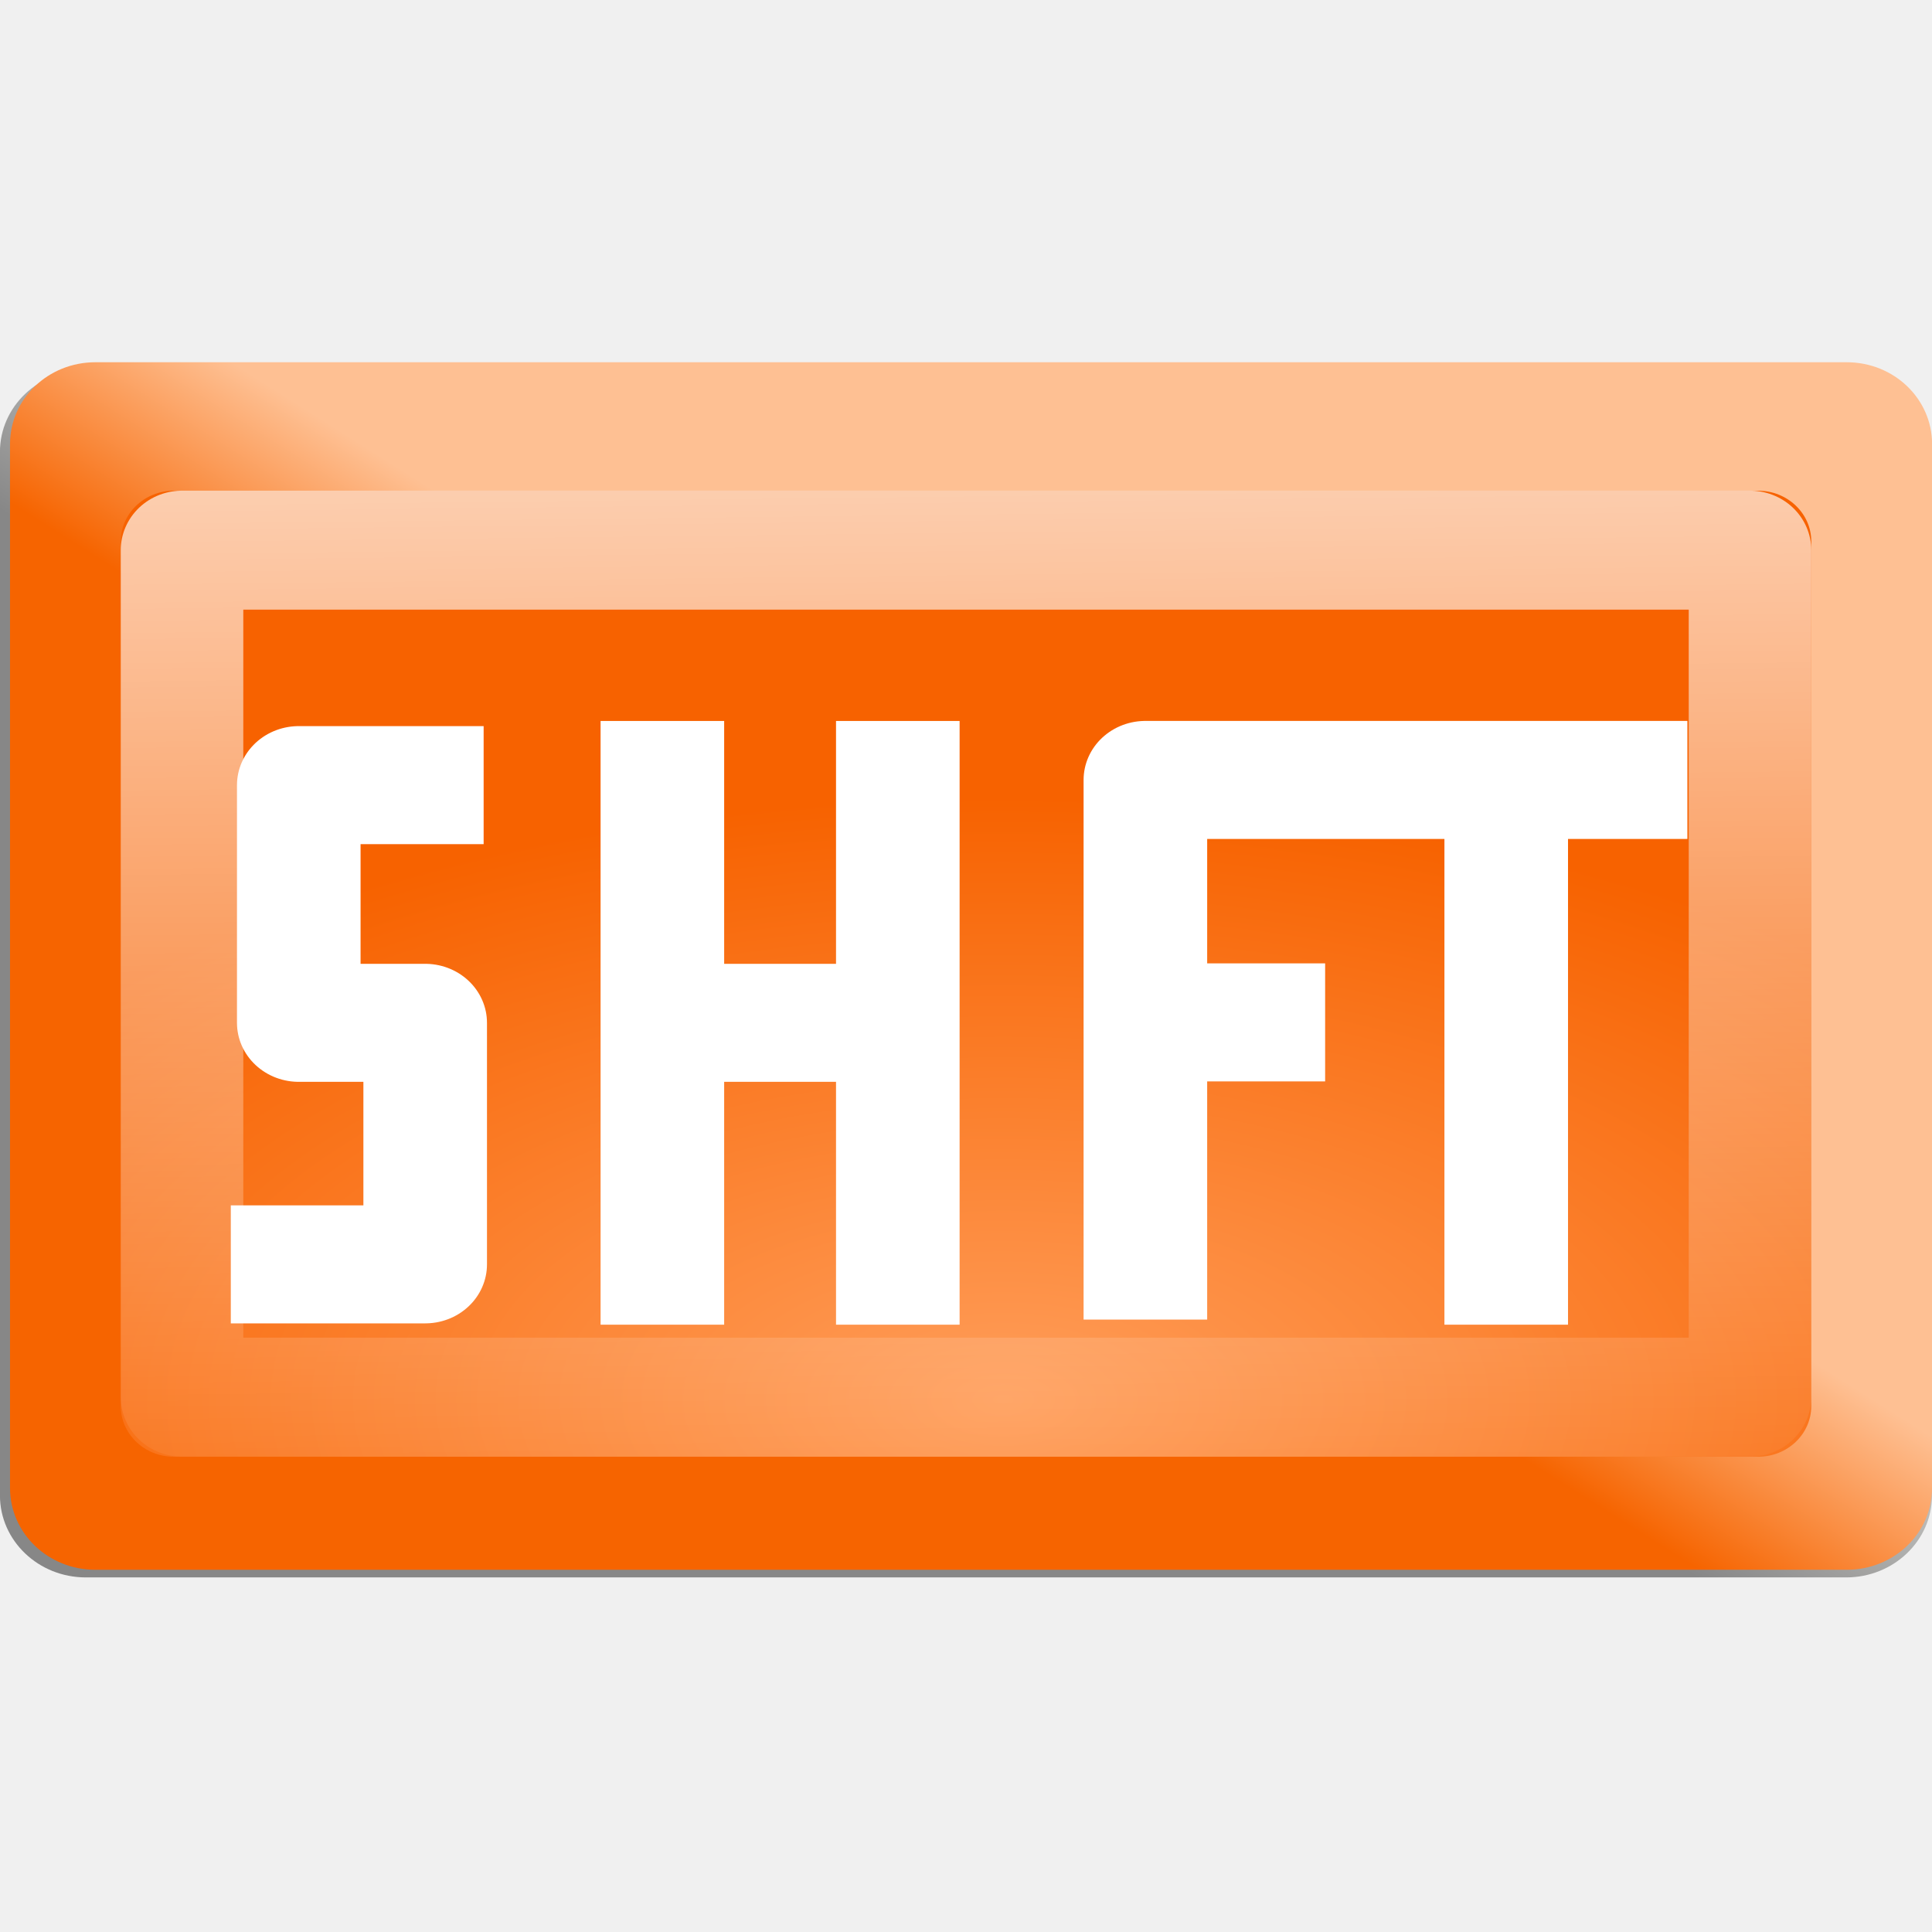
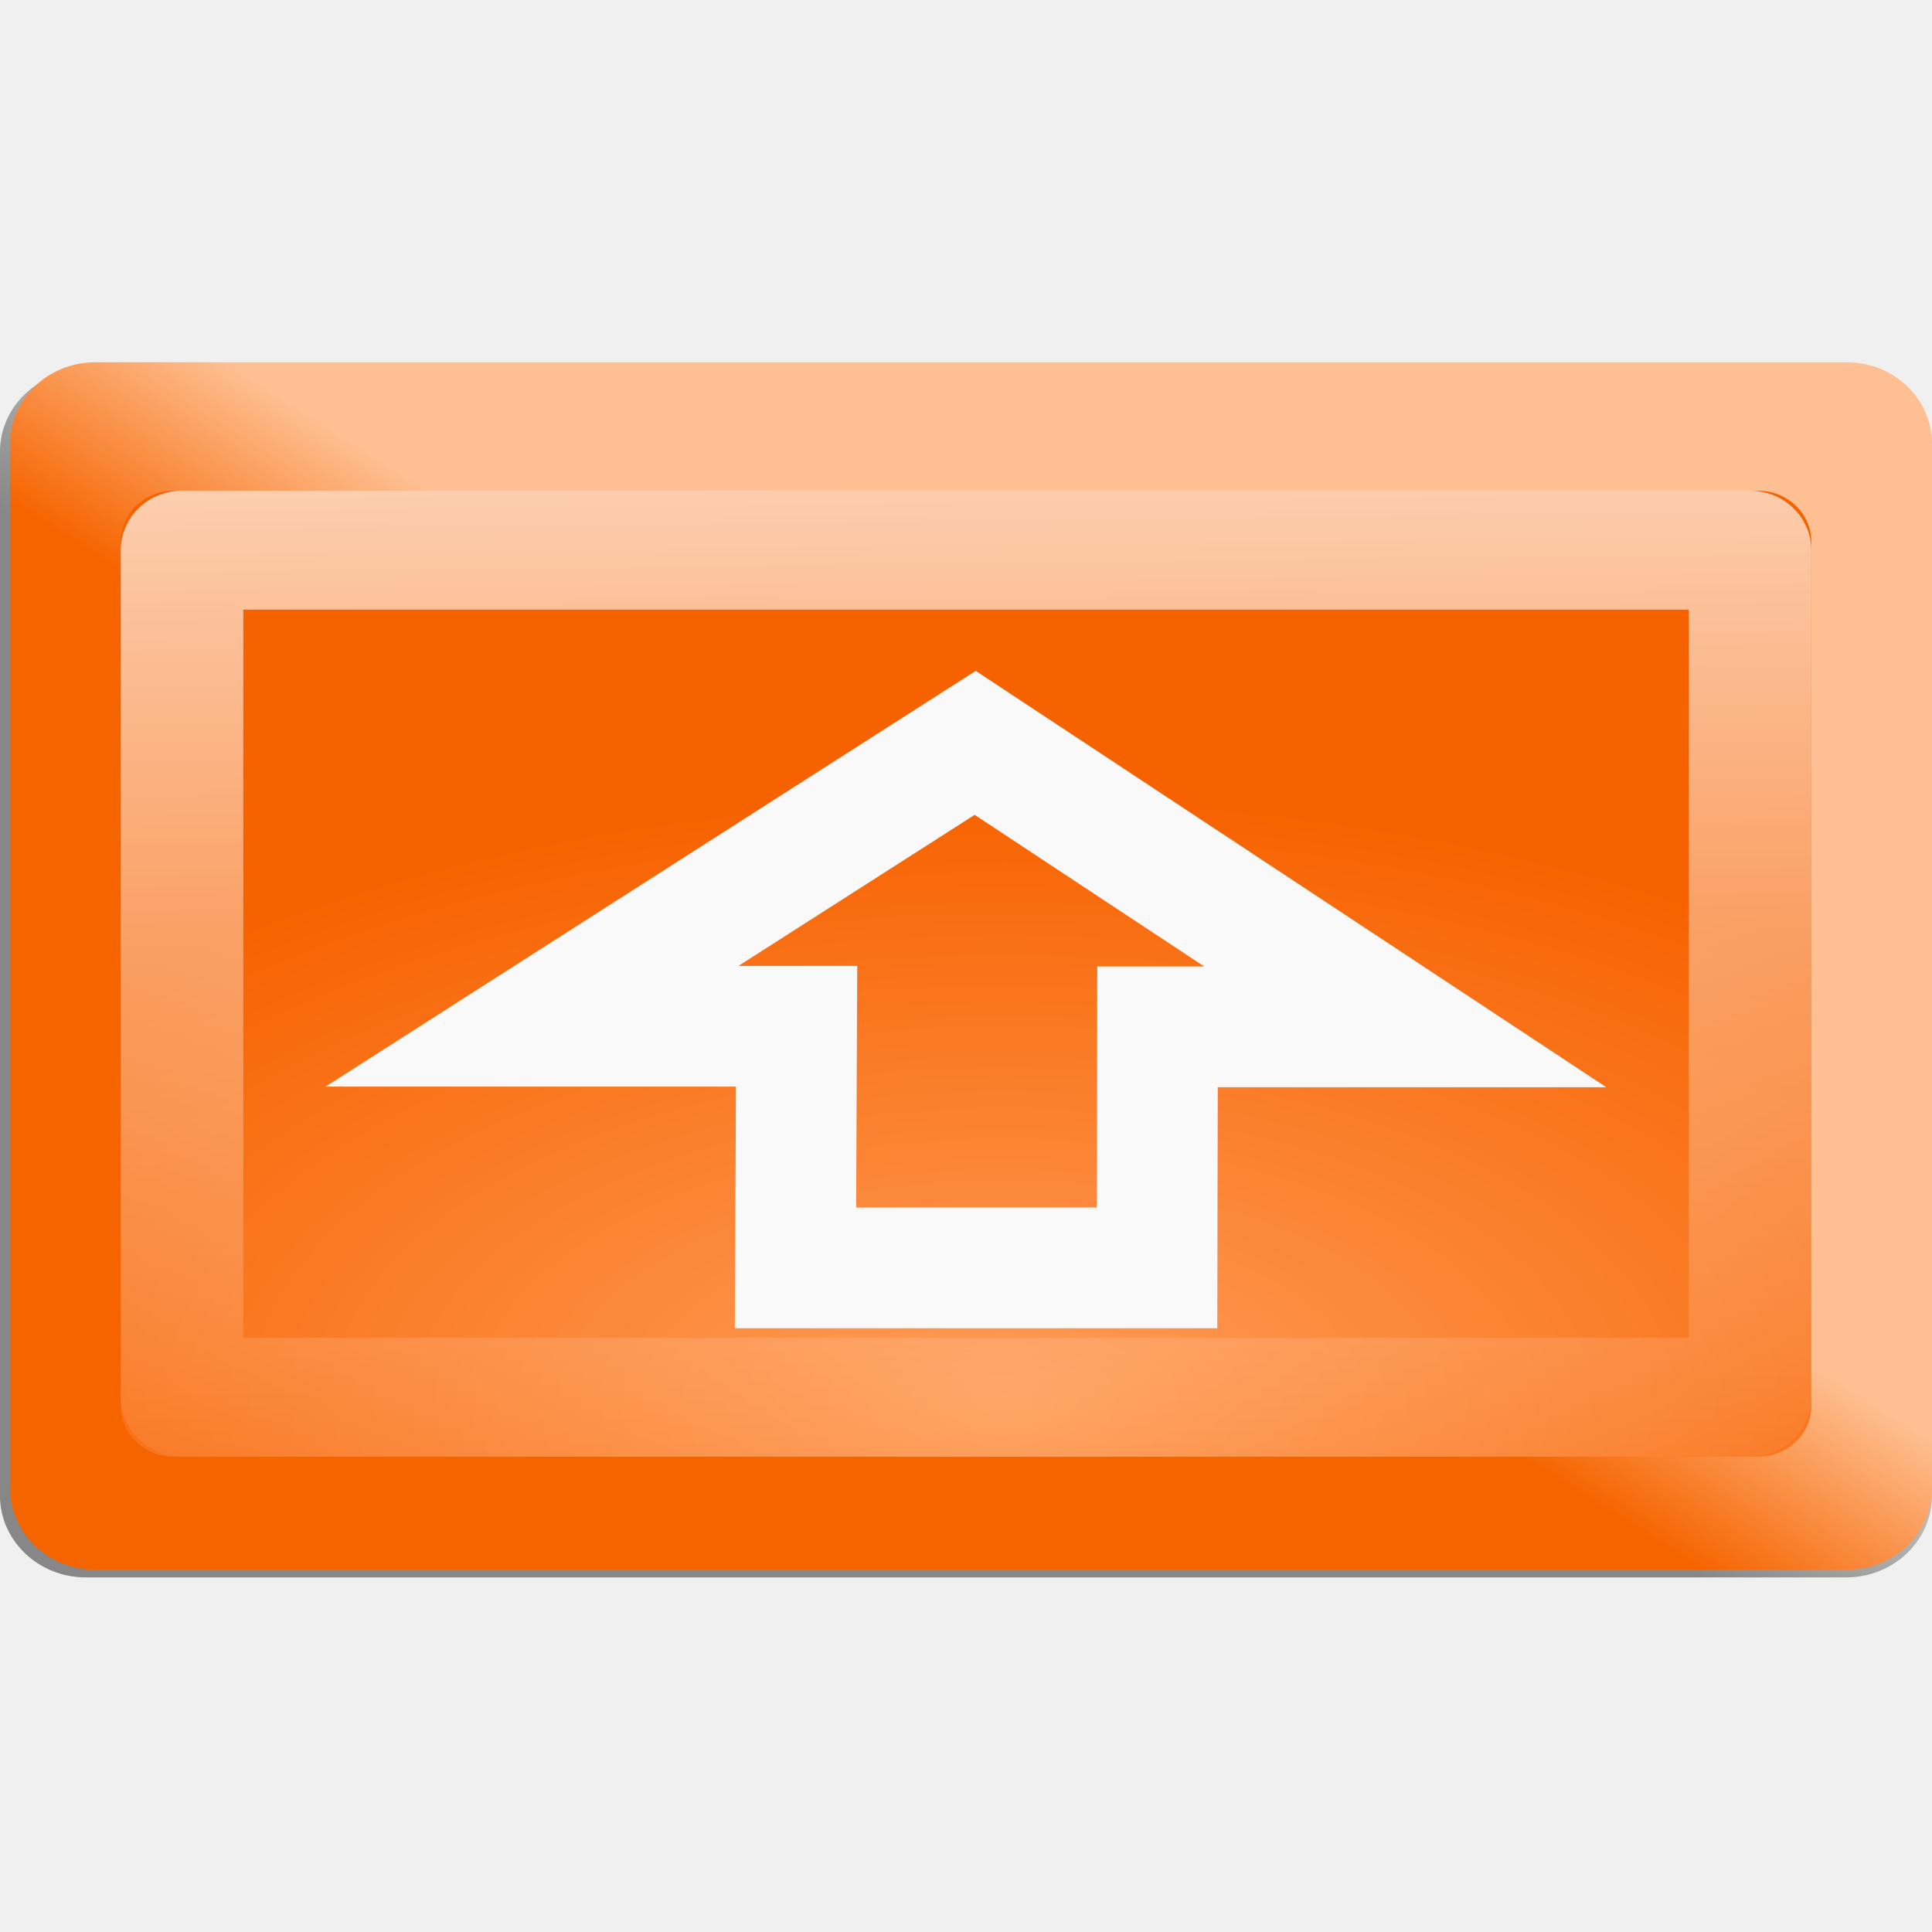
<svg xmlns="http://www.w3.org/2000/svg" xmlns:xlink="http://www.w3.org/1999/xlink" width="16" height="16" viewBox="0 0 16 16" version="1.1" id="svg1">
  <defs id="defs1">
    <linearGradient id="linearGradient5">
      <stop style="stop-color:#ffffff;stop-opacity:1;" offset="0" id="stop5" />
      <stop style="stop-color:#ffffff;stop-opacity:0;" offset="1" id="stop6" />
    </linearGradient>
    <linearGradient id="linearGradient2">
      <stop style="stop-color:#878787;stop-opacity:1;" offset="0" id="stop2" />
      <stop style="stop-color:#cdcdca;stop-opacity:1;" offset="1" id="stop3" />
    </linearGradient>
    <linearGradient id="linearGradient5801-3-8-6-3">
      <stop style="stop-color:#d3d7cf;stop-opacity:1" offset="0" id="stop5803-7-3-7-6" />
      <stop style="stop-color:#888a85;stop-opacity:1" offset="1" id="stop5805-7-8-5-5" />
    </linearGradient>
    <linearGradient id="linearGradient5035-3-6-4-4-0">
      <stop style="stop-color:#ffffff;stop-opacity:1;" offset="0" id="stop5037-9-2-0-7-5" />
      <stop style="stop-color:#c0beba;stop-opacity:1;" offset="1" id="stop5039-8-6-9-1-0" />
    </linearGradient>
    <linearGradient id="linearGradient6079-0-9-9-1">
      <stop id="stop6081-8-3-0-1" offset="0" style="stop-color:#babdb6;stop-opacity:1" />
      <stop id="stop6083-8-3-0-3" offset="1" style="stop-color:#eeeeec;stop-opacity:1" />
    </linearGradient>
    <linearGradient xlink:href="#linearGradient2" id="linearGradient3" x1="14.798" y1="23.679" x2="24.042" y2="6.16" gradientUnits="userSpaceOnUse" />
    <linearGradient xlink:href="#linearGradient2" id="linearGradient4" gradientUnits="userSpaceOnUse" x1="13.502" y1="12.638" x2="15.125" y2="10.447" />
    <linearGradient xlink:href="#linearGradient2-2" id="linearGradient4-0" gradientUnits="userSpaceOnUse" x1="13.502" y1="12.638" x2="15.125" y2="10.447" />
    <linearGradient id="linearGradient2-2">
      <stop style="stop-color:#f66400;stop-opacity:1;" offset="0" id="stop2-3" />
      <stop style="stop-color:#fec093;stop-opacity:1;" offset="1" id="stop3-7" />
    </linearGradient>
    <linearGradient xlink:href="#linearGradient5" id="linearGradient6-6" x1="8.31" y1="0.403" x2="8.442" y2="11.639" gradientUnits="userSpaceOnUse" />
    <radialGradient xlink:href="#linearGradient5035-3-6-4-4-0-6" id="radialGradient5-0" cx="-16.961" cy="21.251" fx="-16.961" fy="21.251" r="9.21" gradientTransform="matrix(1.441402,6.0885086e-8,-8.864392e-8,0.8725965,7.189958,0.5085849)" gradientUnits="userSpaceOnUse" />
    <linearGradient id="linearGradient5035-3-6-4-4-0-6">
      <stop style="stop-color:#ff9d59;stop-opacity:1;" offset="0" id="stop5037-9-2-0-7-5-2" />
      <stop style="stop-color:#f76200;stop-opacity:1;" offset="1" id="stop5039-8-6-9-1-0-6" />
    </linearGradient>
  </defs>
  <g id="layer1">
    <g style="display:inline;enable-background:new" transform="matrix(0.651482,0,0,0.622168,-3.085616,-0.3179291)" id="g139-4-1-1-2">
      <g style="opacity:1;fill:url(#linearGradient3);stroke:none;stroke-width:0.856;stroke-opacity:1" id="g5796-5-9-3-2" transform="matrix(1.23871,0,0,1.100917,-3.993484,-1.346327)">
        <rect height="14.599" id="rect147-9-1-7-5" rx="0.881" ry="0.991" style="color:#000000;display:block;overflow:visible;visibility:visible;fill:url(#linearGradient4);fill-opacity:1;stroke:none;stroke-width:1.345;stroke-linecap:butt;stroke-linejoin:miter;stroke-miterlimit:4;stroke-dasharray:none;stroke-dashoffset:0;stroke-opacity:1;marker:none" width="19.827" x="7.047" y="6.16" />
      </g>
      <path id="rect147-9-1-7-5-2" style="display:block;overflow:visible;fill:url(#linearGradient4-0);stroke:none;stroke-width:1.349;stroke-opacity:1;marker:none;enable-background:new" d="M 7.928,6.16 H 25.994 c 0.488,0 0.881,0.442 0.881,0.991 V 19.769 c 0,0.549 -0.393,0.991 -0.881,0.991 H 7.928 c -0.488,0 -0.881,-0.442 -0.881,-0.991 V 7.151 c 0,-0.549 0.393,-0.991 0.881,-0.991 z" transform="matrix(1.232258,0,0,1.100917,-3.820101,-1.448872)" />
      <rect y="6.949" x="-26.061" width="18.42" transform="matrix(-1.166667,0,0,1,-2.643202,0.09416453)" style="color:#000000;display:block;overflow:visible;visibility:visible;fill:url(#radialGradient5-0);fill-rule:nonzero;stroke:none;stroke-width:1.454;stroke-linecap:butt;stroke-linejoin:round;stroke-miterlimit:4;stroke-dasharray:none;stroke-dashoffset:0;stroke-opacity:1;marker:none;enable-background:new" ry="0.675" rx="0.578" id="rect145-32-6-1-8-7" height="12.858" />
      <rect style="display:inline;fill:none;fill-opacity:1;stroke:url(#linearGradient6-6);stroke-width:0.867;stroke-linejoin:round;stroke-dasharray:none;stroke-opacity:1;enable-background:new" id="rect5-7" width="11.093" height="6.172" x="2.357" y="4.434" transform="matrix(1.796817,0,0,1.826599,2.815051,-0.2648964)" />
-       <g id="g13" style="display:inline;stroke:#ffffff;stroke-opacity:1;enable-background:new" transform="translate(-0.03973756,-0.04735502)">
+       <g id="g13" style="display:inline;stroke:#ffffff;stroke-opacity:1;enable-background:new" transform="translate(0.7496066,-21.69242)">
        <path style="fill:#000000;fill-opacity:0;stroke:#ffffff;stroke-width:1.571;stroke-linejoin:round;stroke-opacity:1;paint-order:stroke fill markers" d="M 10.924,11.009 H 8.574 v 3.164 h 1.607 v 3.215 H 7.71" id="path5" />
        <g id="g12" style="stroke:#ffffff;stroke-opacity:1">
          <path style="fill:#000000;fill-opacity:0;stroke:#ffffff;stroke-width:1.571;stroke-linejoin:round;stroke-opacity:1;paint-order:stroke fill markers" d="m 13.196,10.155 v 8.036" id="path6" />
          <path style="fill:#000000;fill-opacity:0;stroke:#ffffff;stroke-width:1.571;stroke-linejoin:round;stroke-opacity:1;paint-order:stroke fill markers" d="m 13.196,14.173 h 3.145" id="path7" />
          <path style="fill:#000000;fill-opacity:0;stroke:#ffffff;stroke-width:1.571;stroke-linejoin:round;stroke-opacity:1;paint-order:stroke fill markers" d="m 16.189,10.155 v 8.036" id="path8" />
        </g>
        <g id="g11" style="stroke:#ffffff;stroke-opacity:1">
          <path style="fill:#000000;fill-opacity:0;stroke:#ffffff;stroke-width:1.571;stroke-linejoin:round;stroke-opacity:1;paint-order:stroke fill markers" d="m 19.336,18.123 v -7.183 h 2.285 m 0,0 h 4.605" id="path9" />
          <path style="fill:#000000;fill-opacity:0;stroke:#ffffff;stroke-width:1.571;stroke-linejoin:round;stroke-opacity:1;paint-order:stroke fill markers" d="m 19.336,14.167 h 2.285" id="path10" />
          <path style="fill:#000000;fill-opacity:0;stroke:#ffffff;stroke-width:1.571;stroke-linejoin:round;stroke-opacity:1;paint-order:stroke fill markers" d="m 23.923,10.94 v 7.251" id="path11" />
        </g>
      </g>
+       <path style="display:inline;fill:none;stroke:#f9f9f9;stroke-width:1;stroke-linecap:butt;stroke-linejoin:miter;stroke-opacity:1;-inkscape-stroke:none;enable-background:new" d="m 6.512,10.5 h 2.994 l 0.004,-1.996 H 11.562 L 8,6.152 4.33,8.499 h 2.191 z" id="path8-3" transform="matrix(1.534962,0,0,1.607283,4.852907,0.5110022)" />
    </g>
  </g>
</svg>
